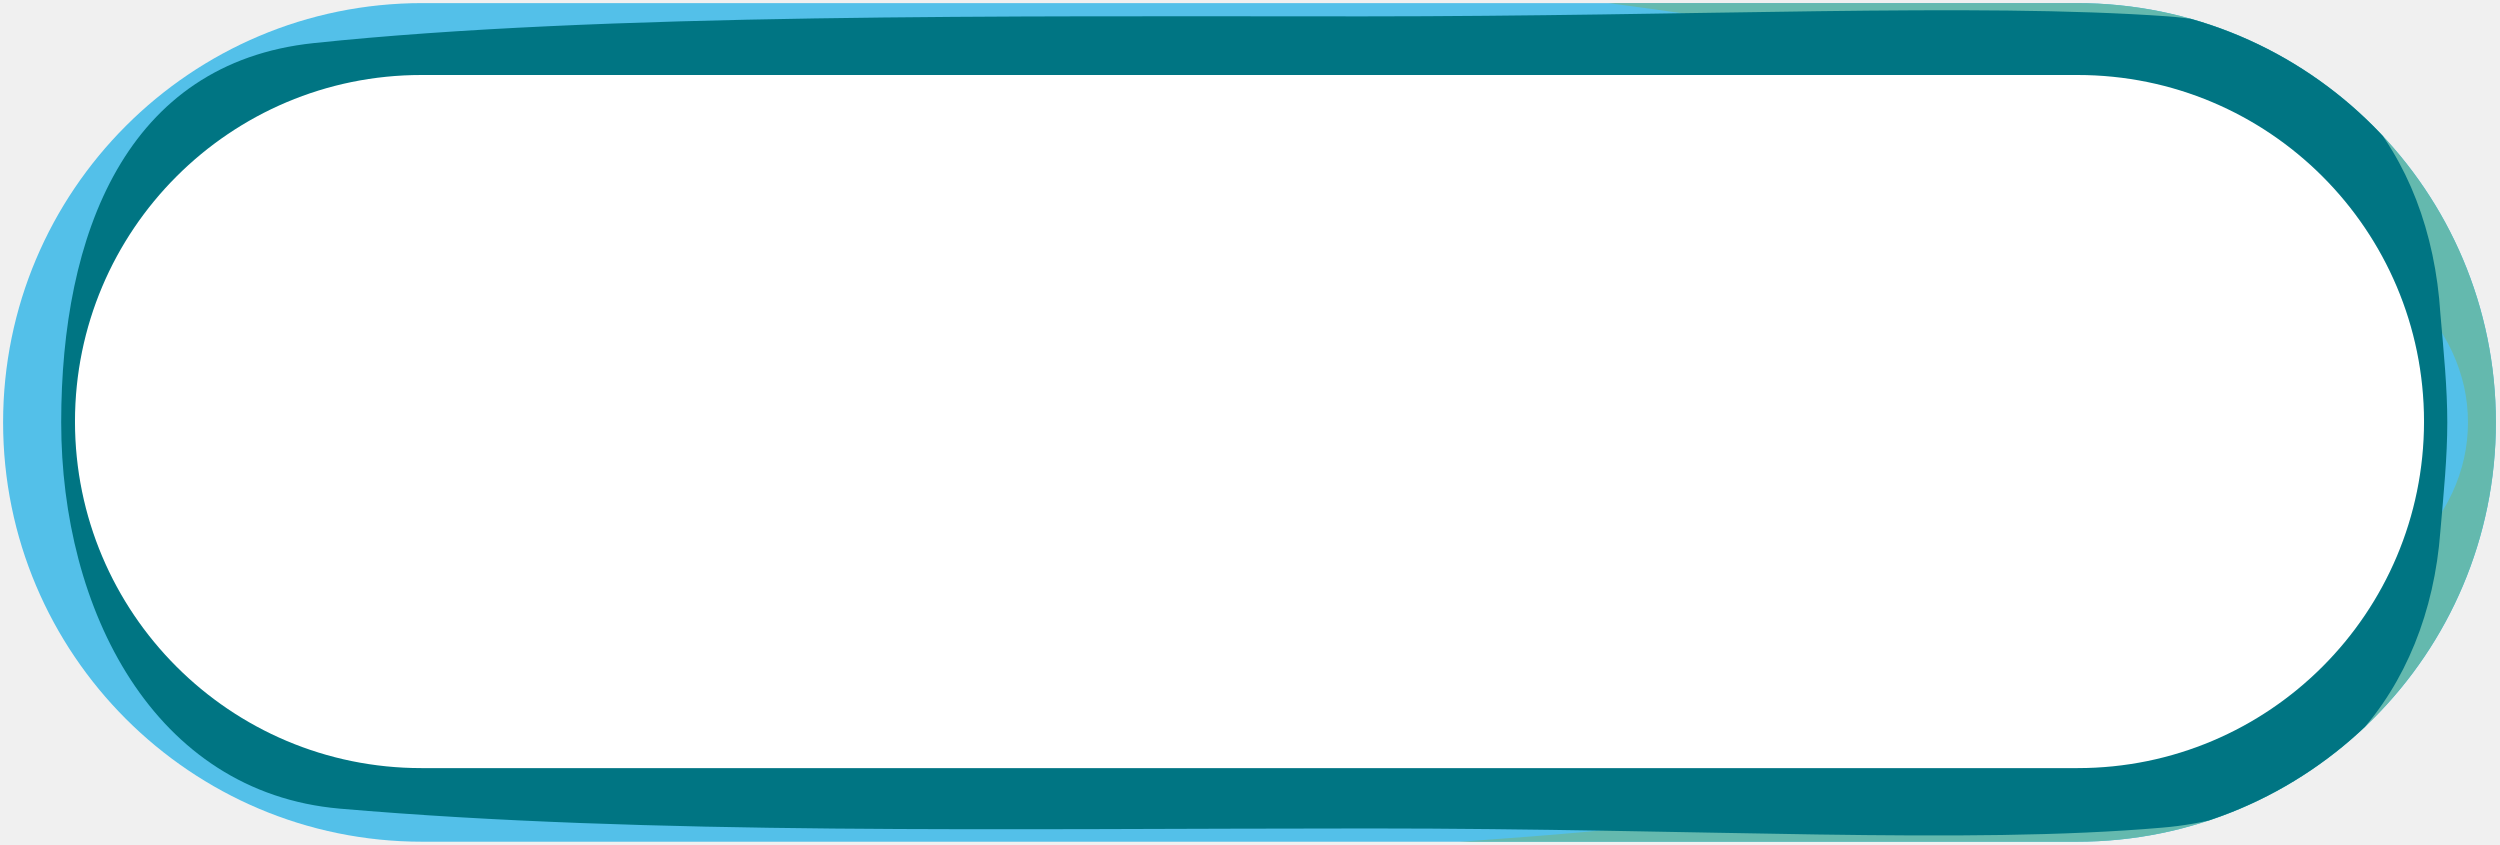
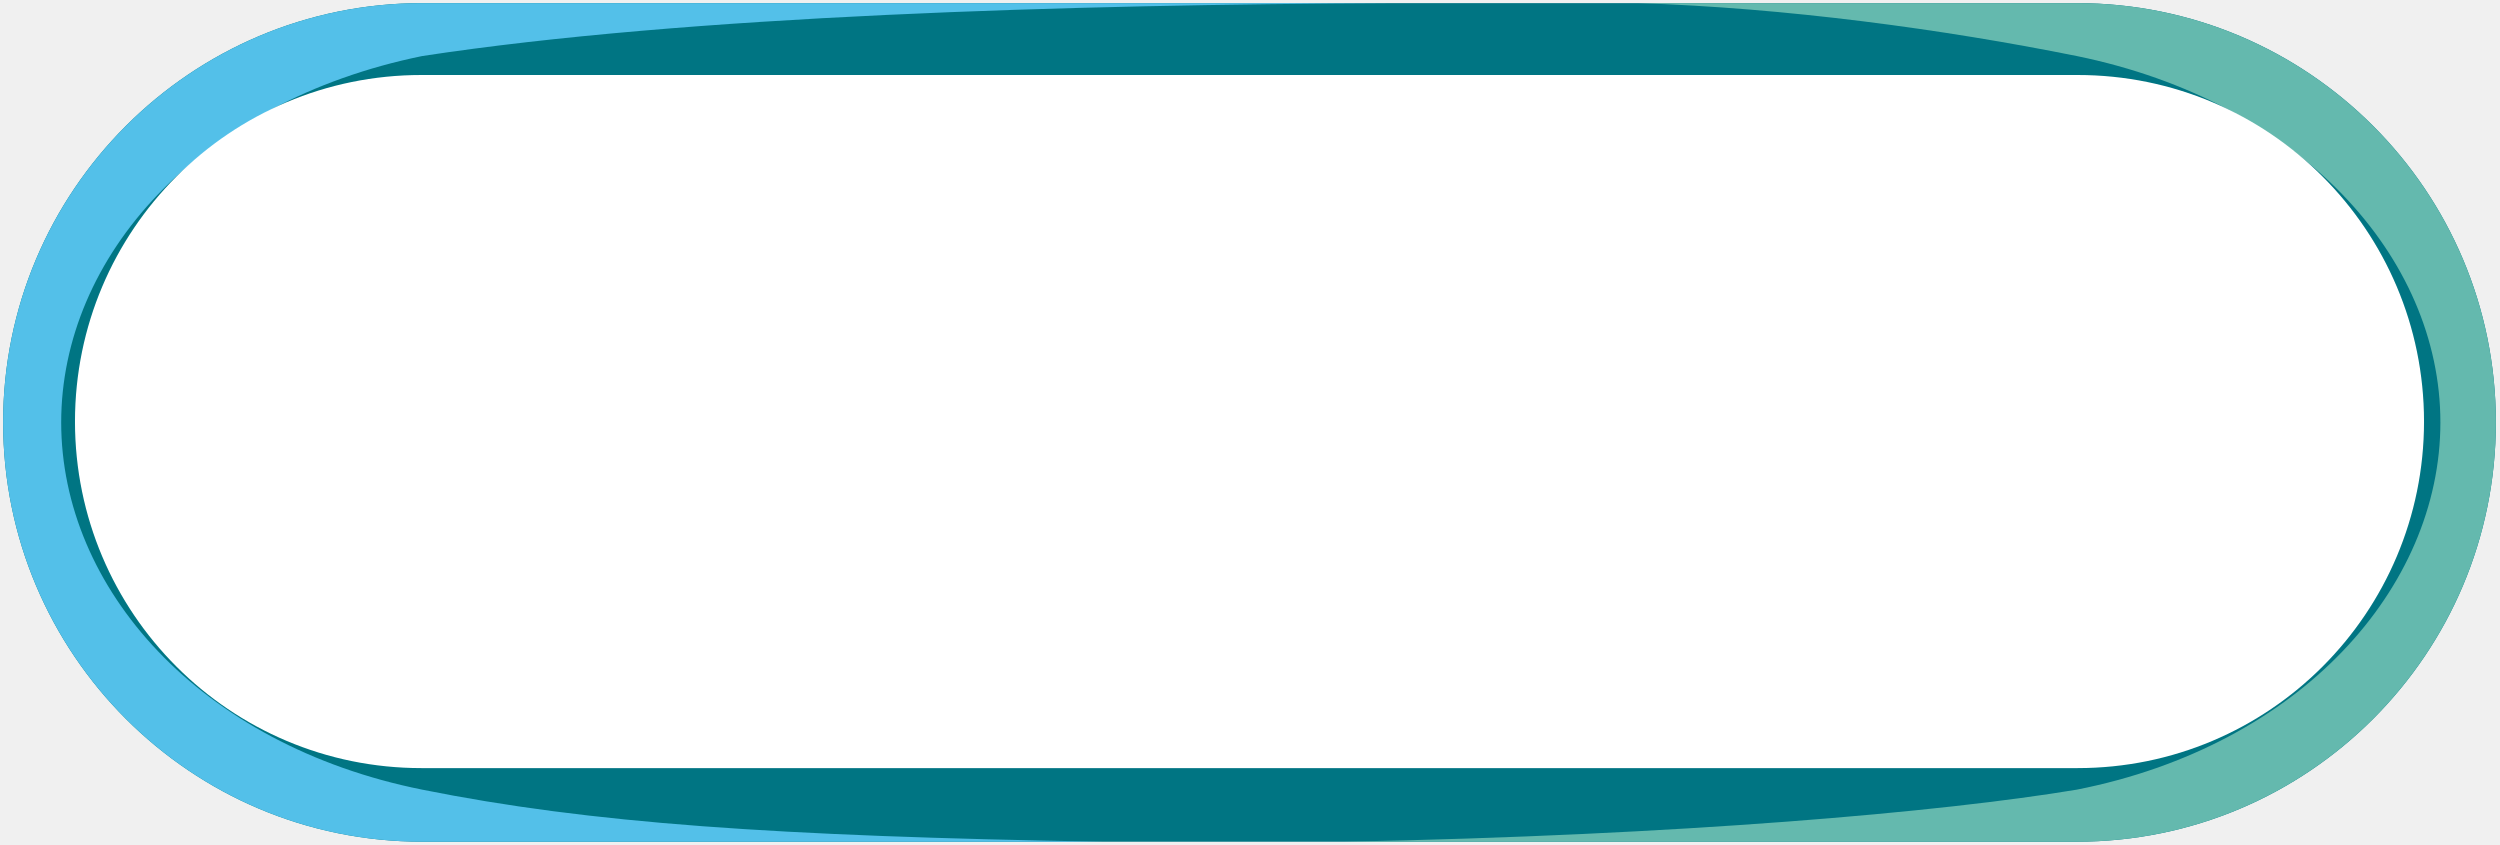
<svg xmlns="http://www.w3.org/2000/svg" width="145" height="49" viewBox="0 0 145 49">
  <defs>
    <clipPath id="capsule">
      <rect x="0.18" y="0.18" width="144.64" height="48.64" rx="24.32" />
    </clipPath>
  </defs>
  <g clip-path="url(#capsule)">
-     <rect width="145" height="49" fill="#53C0E9" />
-     <path d="M92 0 H145 V49 H82       C101 47.8 116 45.8 126.5 40.8       C138.5 35.1 143.2 30.1 143.2 24.5       C143.2 18.9 138.5 13.9 126.5 8.2       C116 3.2 101 1.2 92 0 Z" fill="#64B9AE" />
-     <path d="M18.2 2.5       C34.8 0.75 58.8 0.95 79.1 0.95       C98.4 0.95 114.6 0.15 125.8 0.95       C135.2 1.65 141.0 8.7 141.6 18.2       C141.8 20.5 142.0 22.5 142.0 24.5       C142.0 26.5 141.8 28.5 141.6 30.8       C140.9 40.2 134.9 47.2 125.5 48.0       C114.0 49.0 98.8 48.05 79.5 48.05       C58.2 48.05 37.7 48.45 19.7 46.9       C8.9 45.95 3.55 35.35 3.55 24.5       C3.55 13.6 7.3 3.65 18.2 2.5 Z" fill="#007583" />
+     <rect width="145" height="49" fill="#007583" />
+     <path d="M81 0.18       C61 0.18 40.0 0.18 24.5 0.18       C11.06 0.18 0.18 11.06 0.18 24.5       C0.18 37.94 11.06 48.82 24.5 48.82       C36.0 48.82 50.0 48.82 64 48.82       C45.0 48.5 34.2 47.75 24.5 45.8       C11.55 43.2 3.55 34.1 3.55 24.5       C3.55 14.9 11.55 5.9 24.5 3.25       C39.9 0.90 62.0 0.27 81 0.18 Z" fill="#53C0E9" />
+     <path d="M95 0.18       C105.5 0.18 113.6 0.18 120.5 0.18       C133.94 0.18 144.82 11.06 144.82 24.5       C144.82 37.94 133.94 48.82 120.5 48.82       C107.1 48.82 92 48.82 78 48.82       C97.5 48.45 112.7 47.1 120.5 45.8       C133.45 43.25 141.6 34.1 141.6 24.5       C141.6 14.9 133.45 5.9 120.5 3.25       C112.8 1.7 103.6 0.45 95 0.18 Z" fill="#64B9AE" />
    <rect x="4.35" y="4.35" width="136.3" height="40.2" rx="20.1" fill="#FFFFFF" />
  </g>
</svg>
